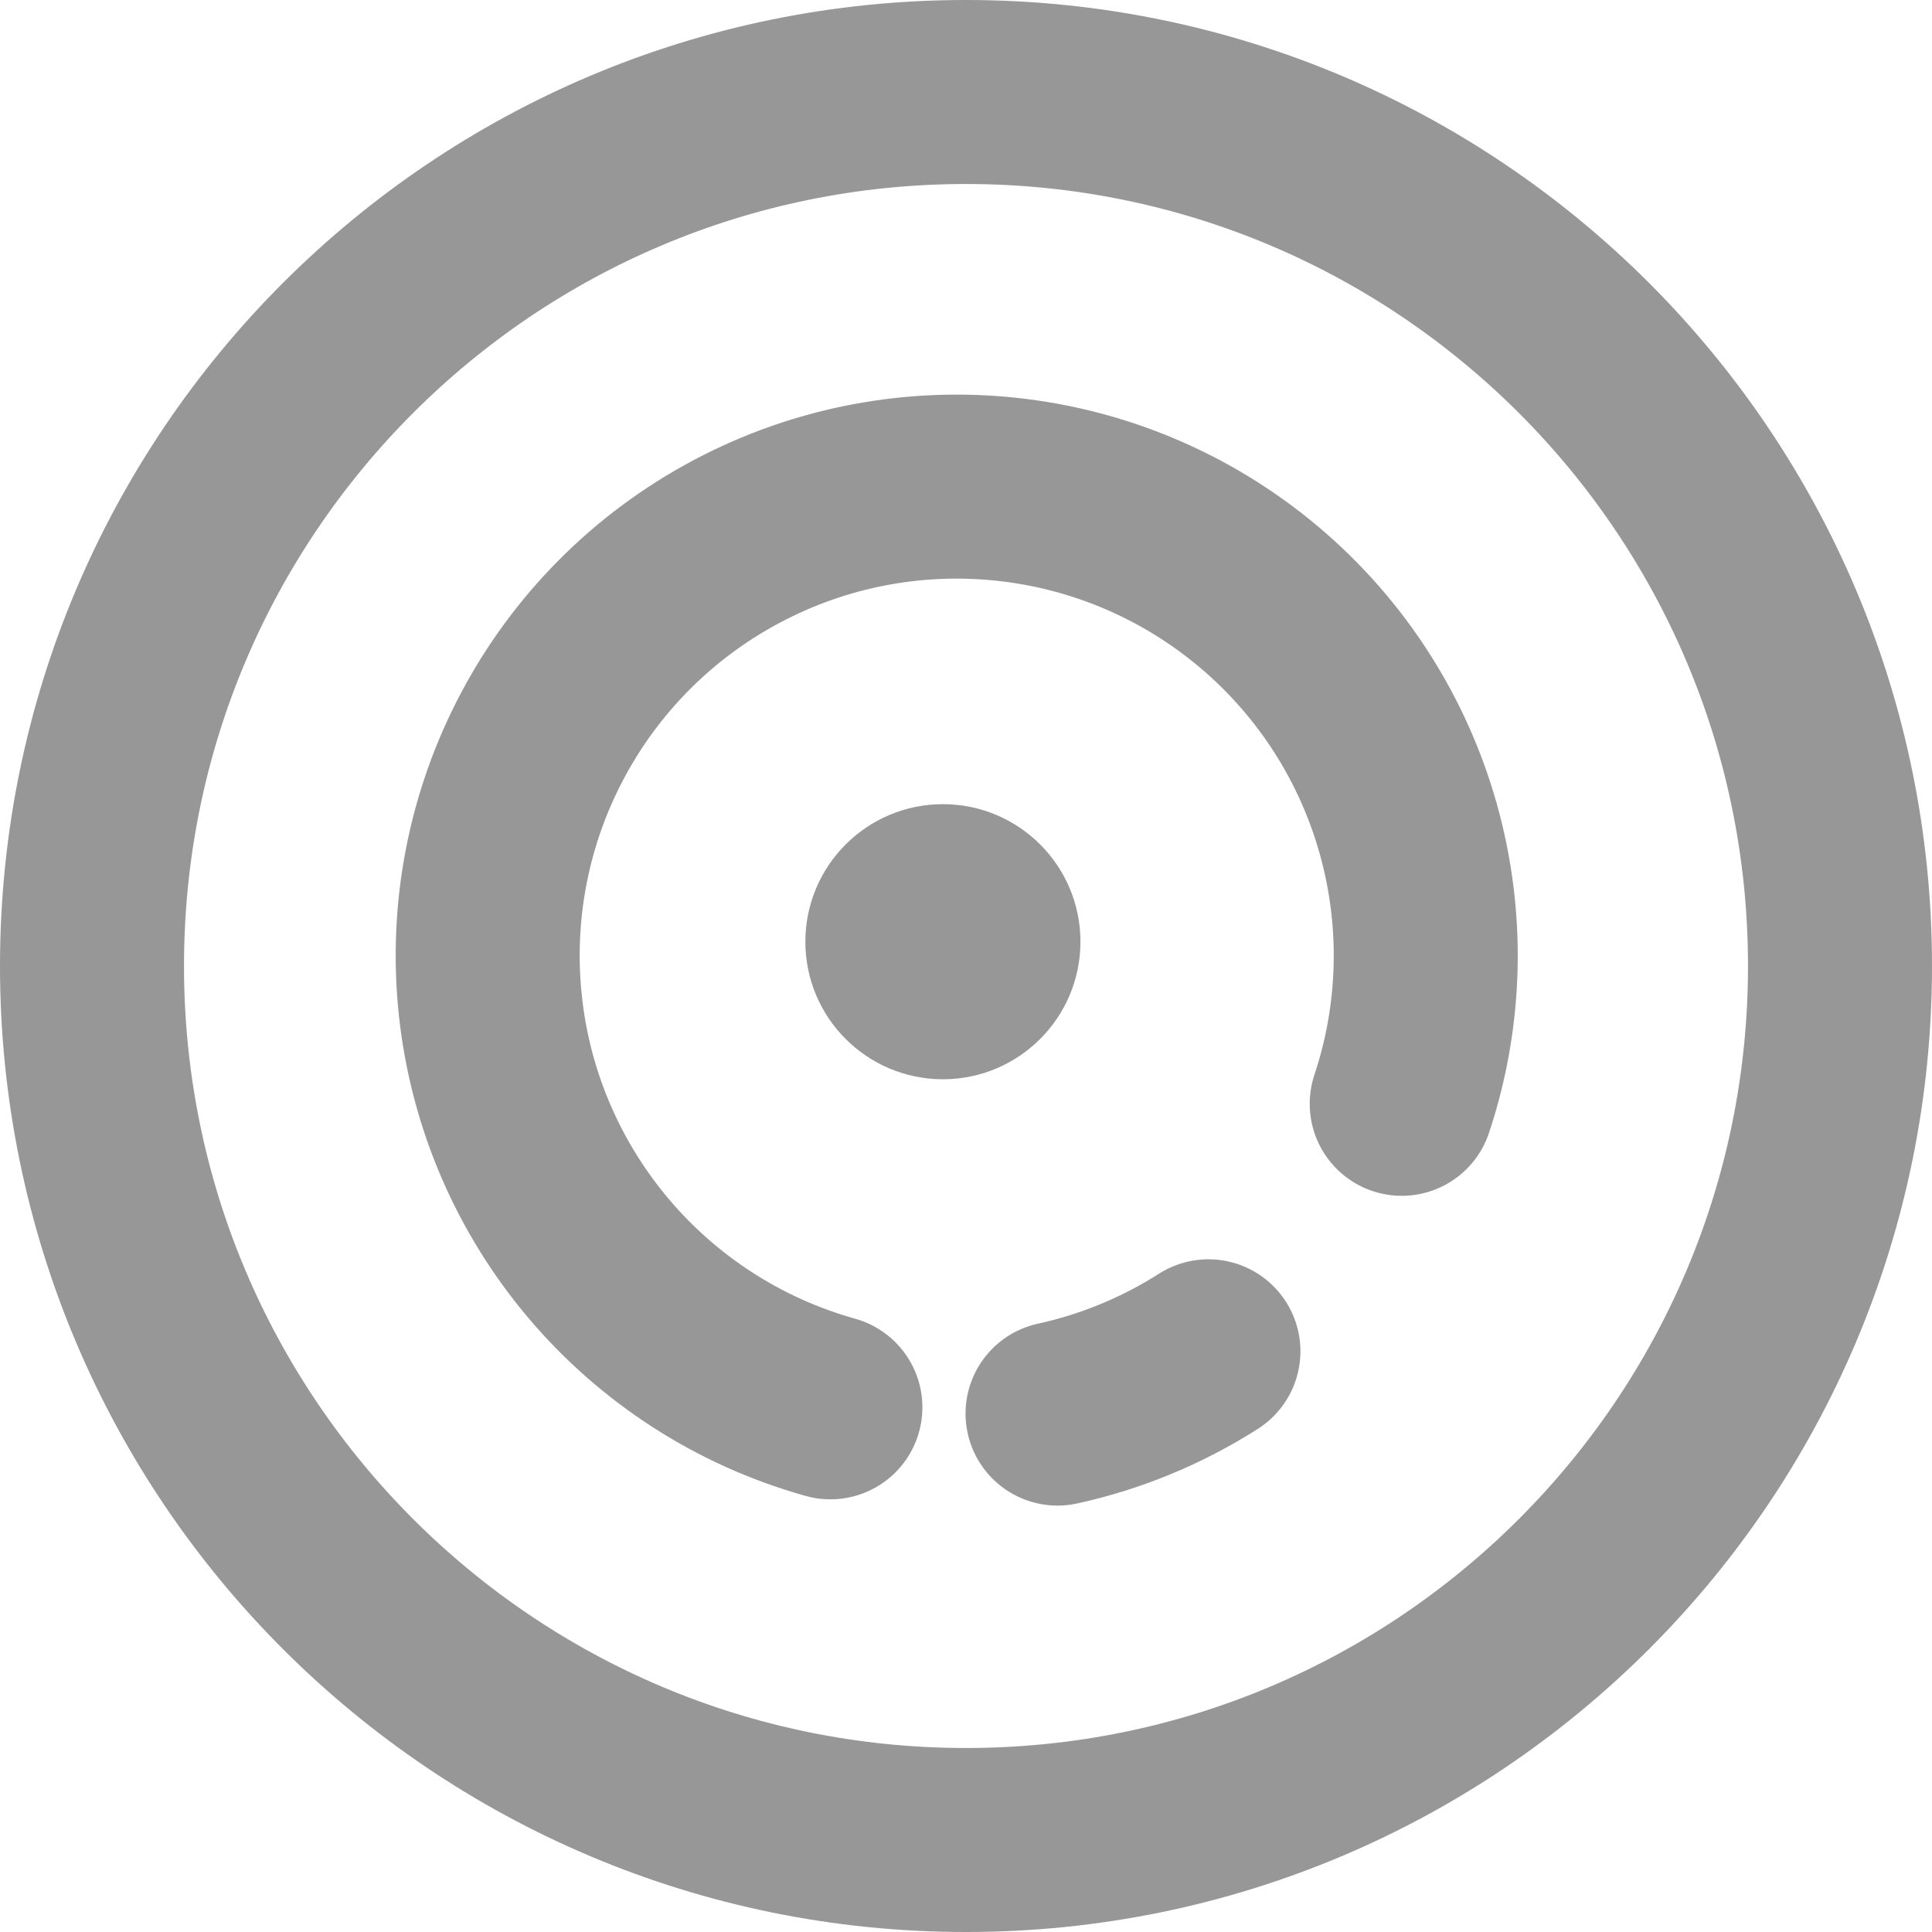
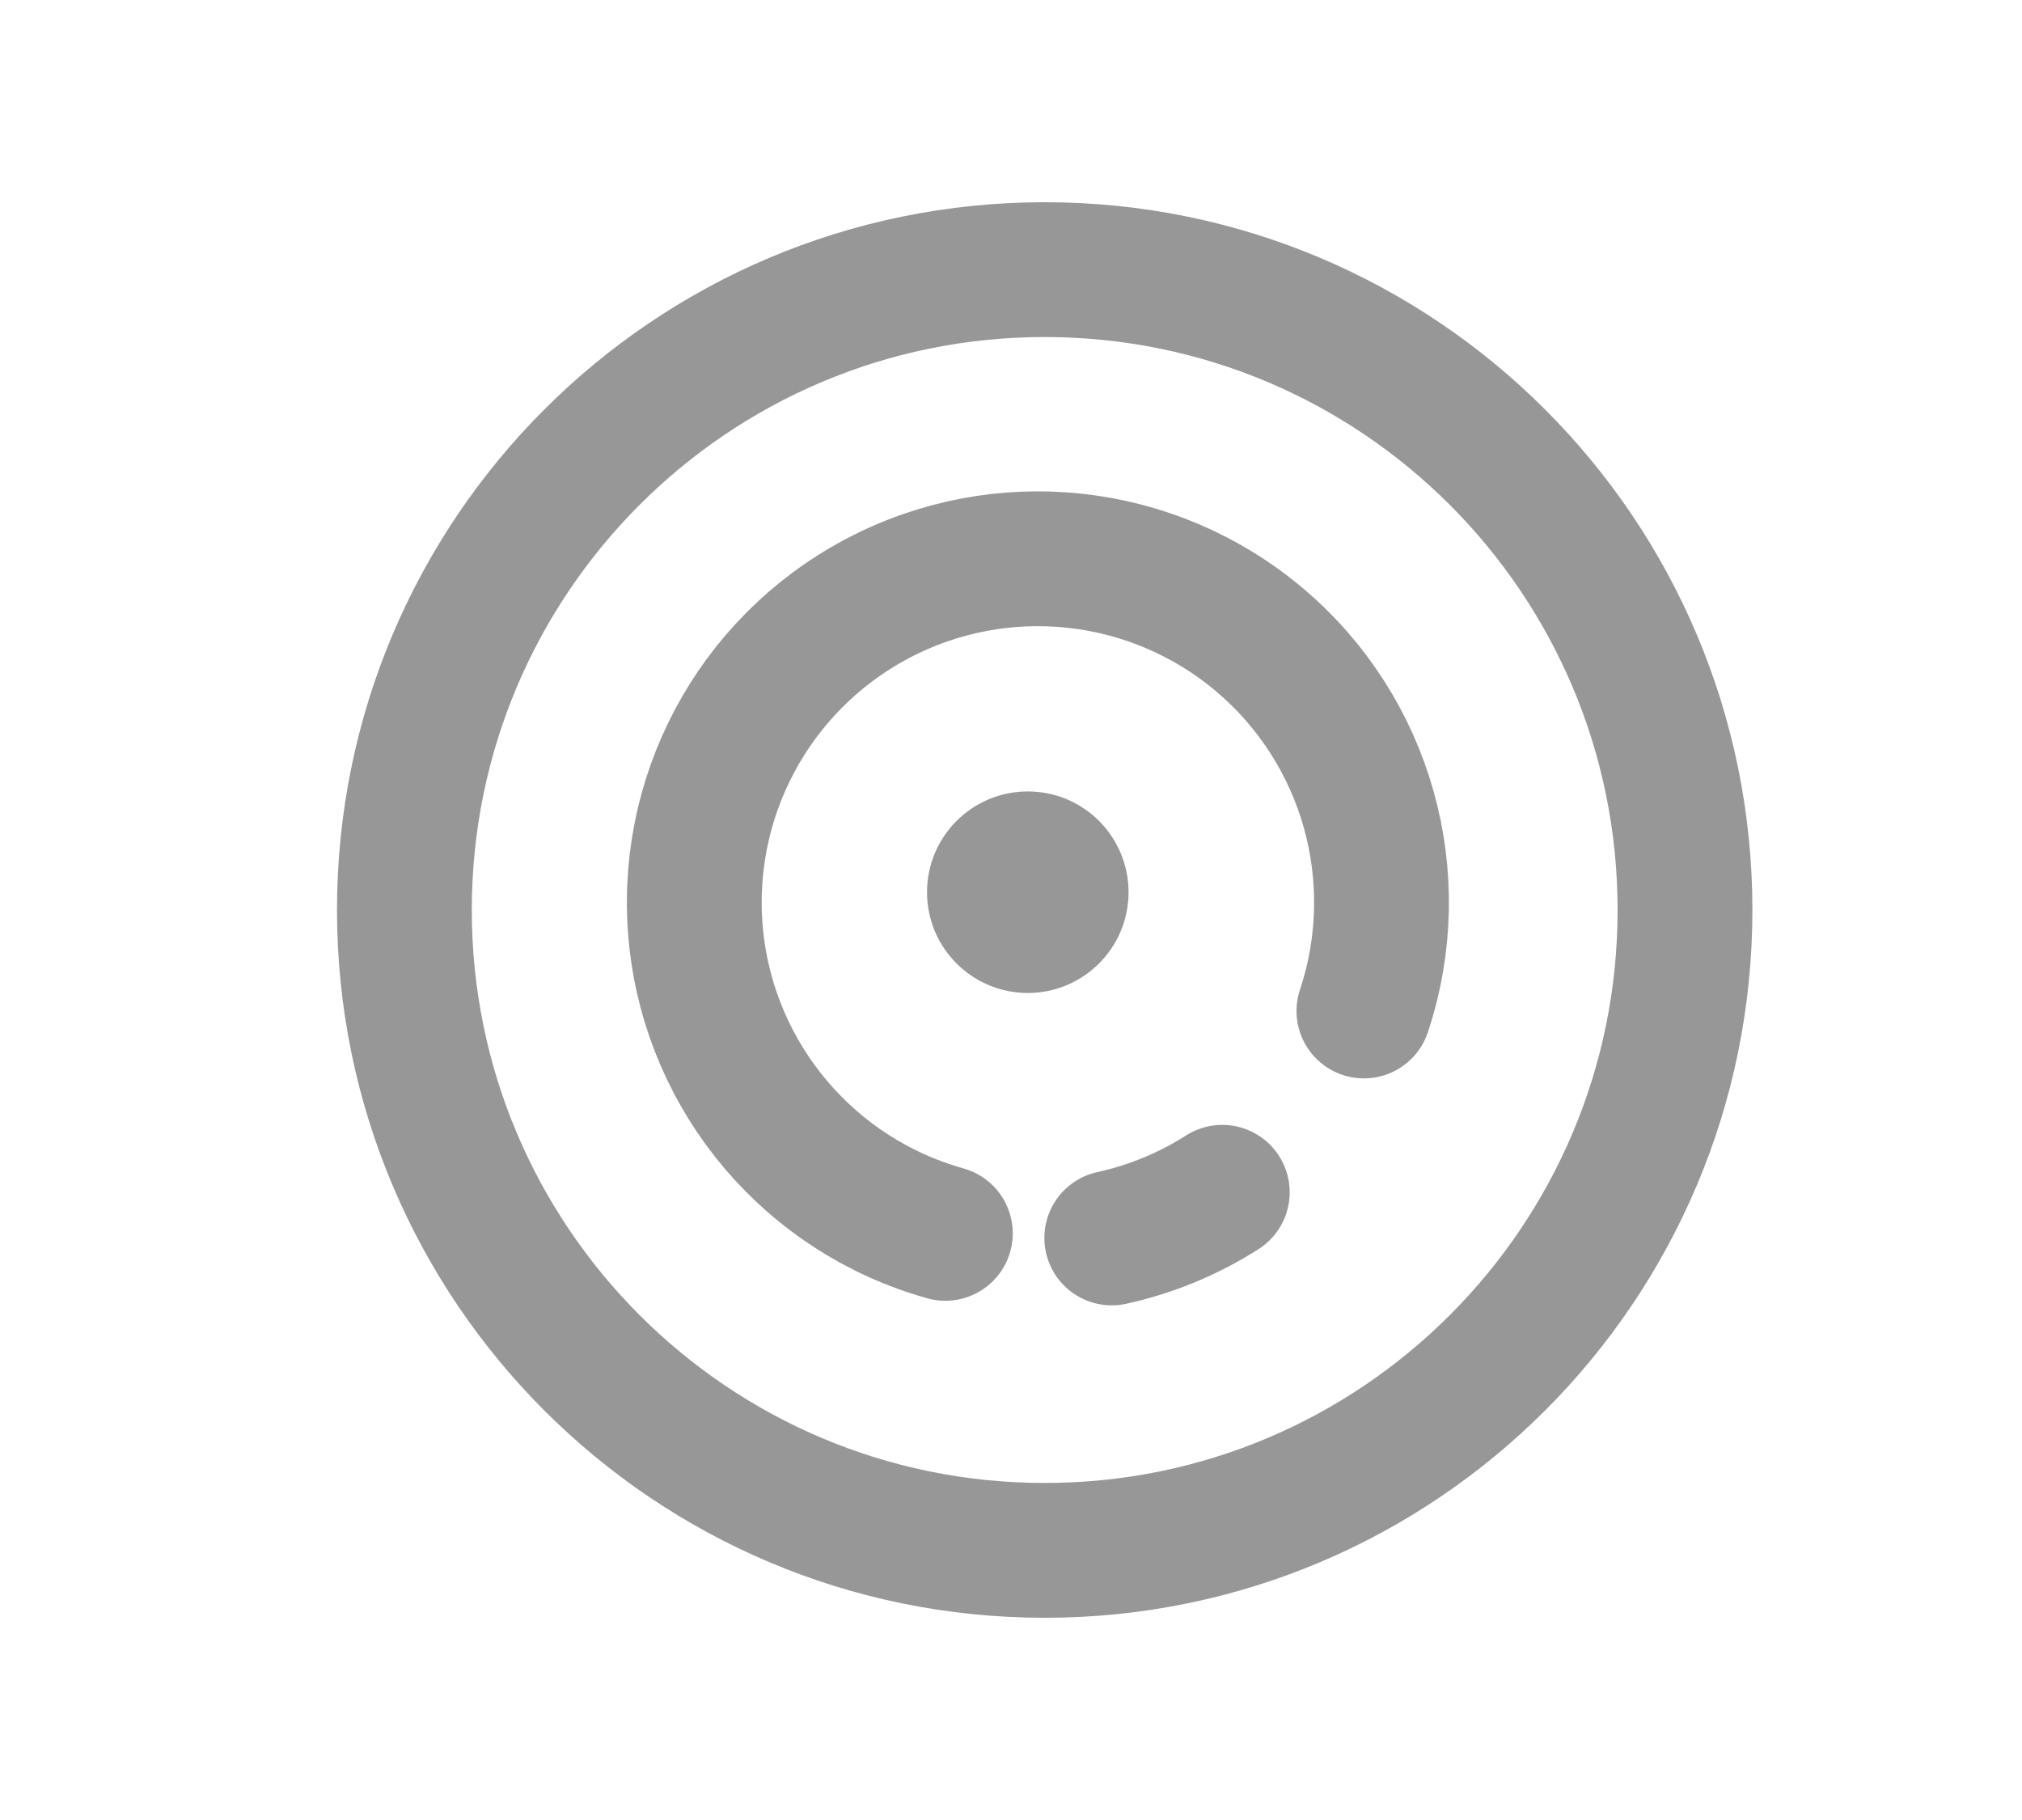
- <svg xmlns="http://www.w3.org/2000/svg" width="21" height="21" viewBox="0 0 21 21">
-   <g fill="none" fill-rule="evenodd" transform="translate(1 1)">
+ <svg xmlns="http://www.w3.org/2000/svg" width="30" height="27" viewBox="0 0 30 27">
+   <g fill="none" fill-rule="evenodd" transform="translate(6 4)">
    <circle cx="9.5" cy="9.5" r="9.5" stroke="#979797" stroke-width="2" />
    <path stroke="#979797" stroke-linecap="round" stroke-width="2" d="M10.495 14.365a5.068 5.068 0 0 0 1.64-.677m2.101-2.69a5.098 5.098 0 1 0-6.21 3.299" />
    <circle cx="9.249" cy="9.236" r="1.495" fill="#979797" />
  </g>
</svg>
